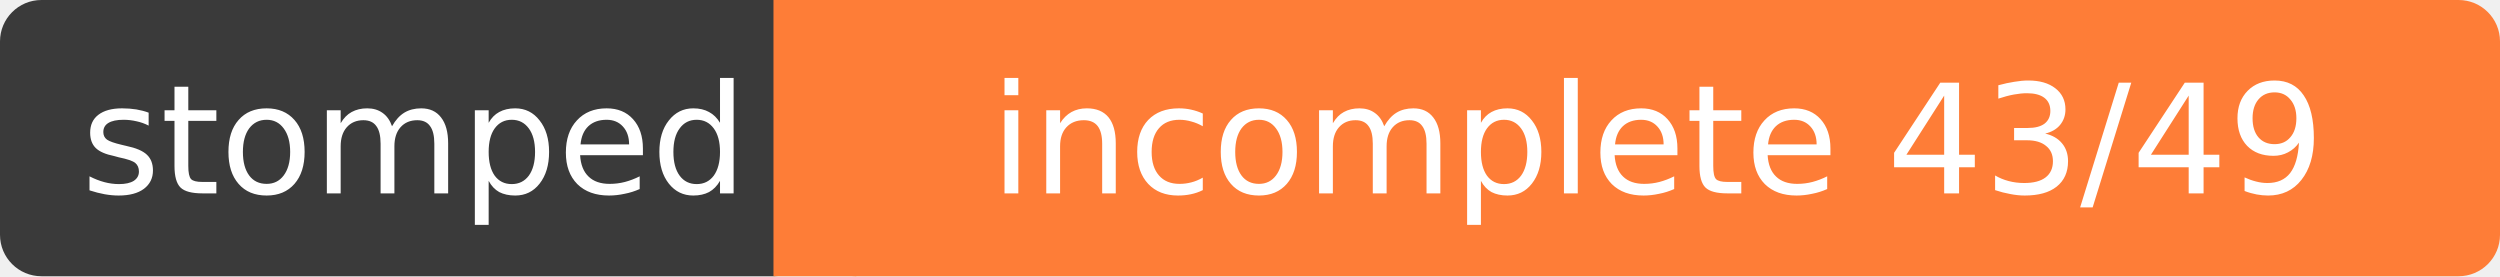
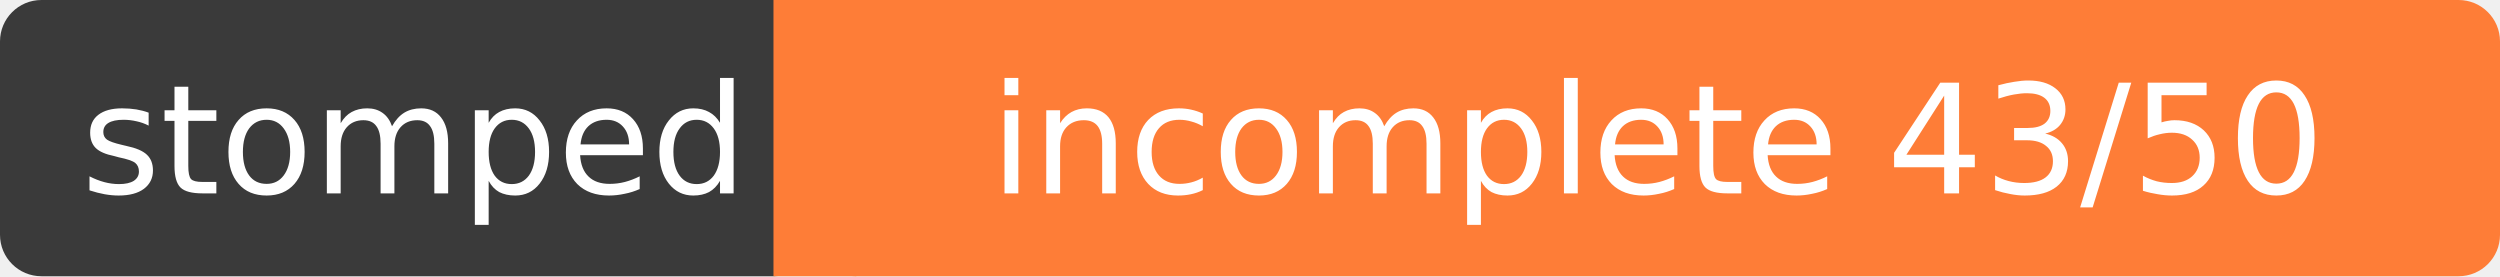
- <svg xmlns="http://www.w3.org/2000/svg" width="181" height="20" role="img" aria-label="stomped: incomplete 43/49">
+ <svg xmlns="http://www.w3.org/2000/svg" width="181" height="20" role="img" aria-label="stomped: incomplete 43/50">
  <rect width="59" height="20" rx="3" fill="#3a3a3a" />
  <rect x="59" width="122" height="20" rx="3" fill="#fe7d37" />
  <rect x="56" width="6" height="20" fill="#fe7d37" />
  <g fill="#fff" font-family="Verdana,DejaVu Sans,sans-serif" font-size="11" text-anchor="middle">
    <text x="30" y="14">stomped</text>
-     <text x="120" y="14">incomplete 43/49</text>
+     <text x="120" y="14">incomplete 43/50</text>
  </g>
</svg>
